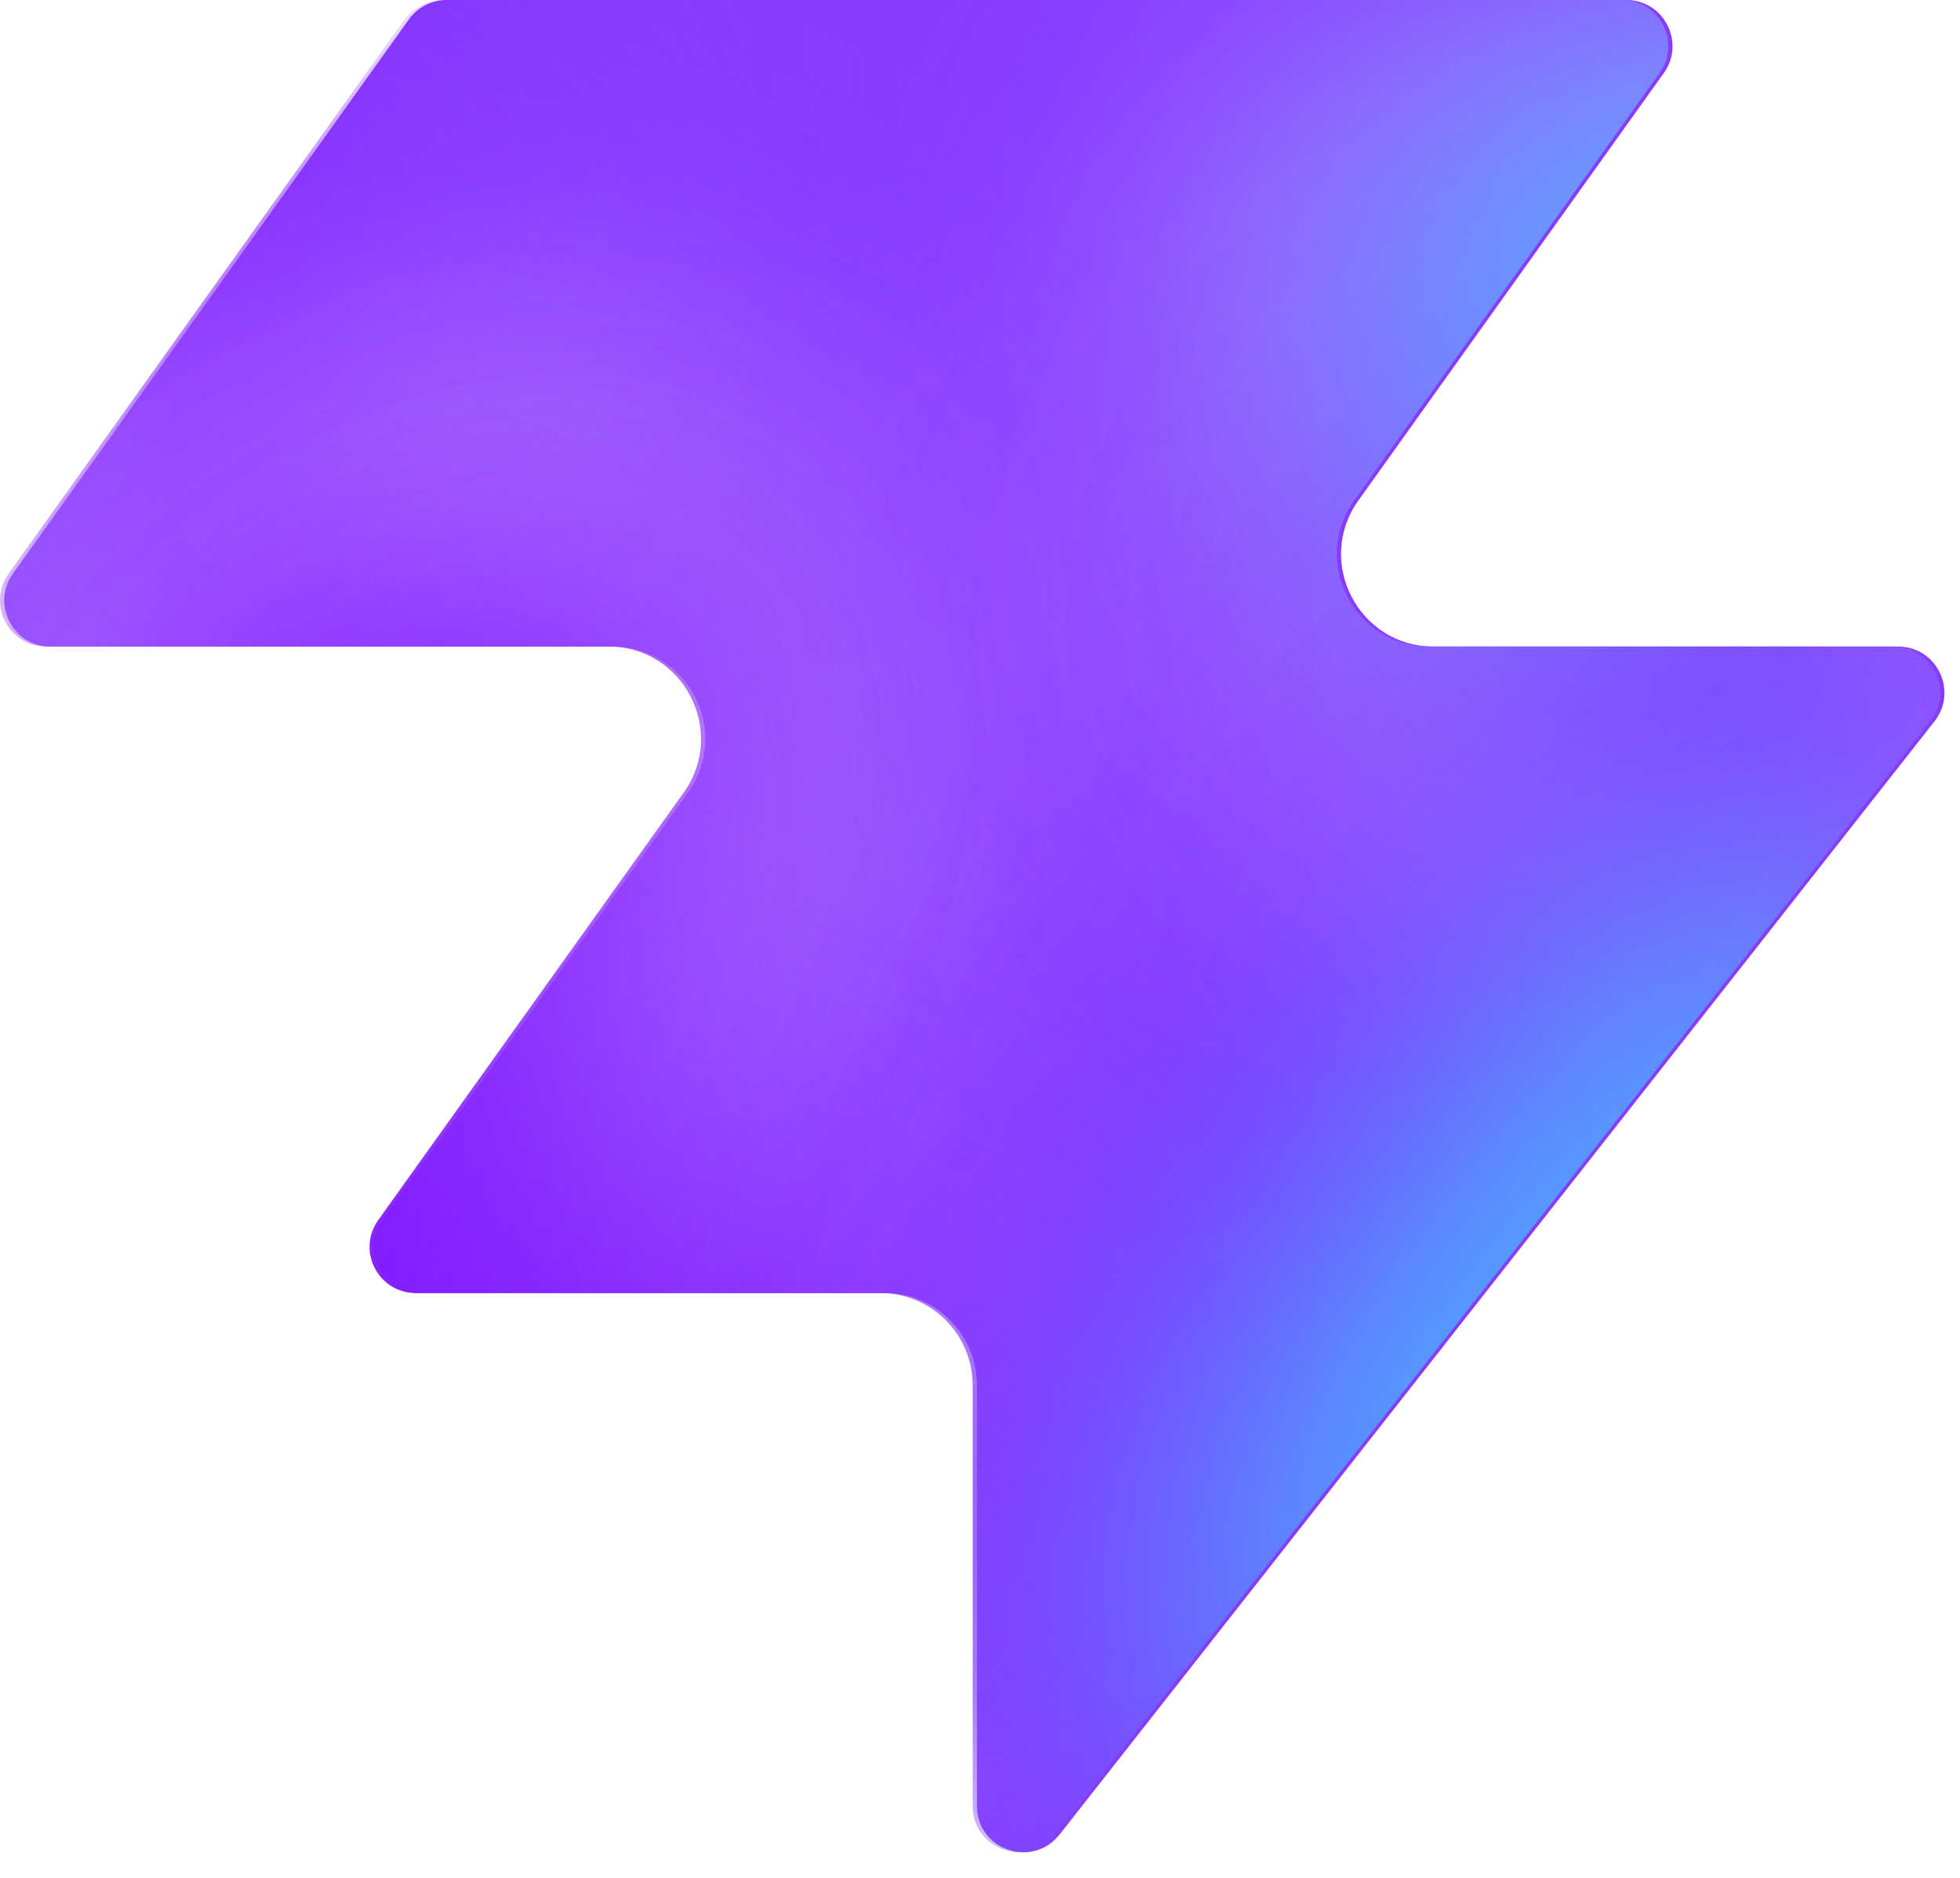
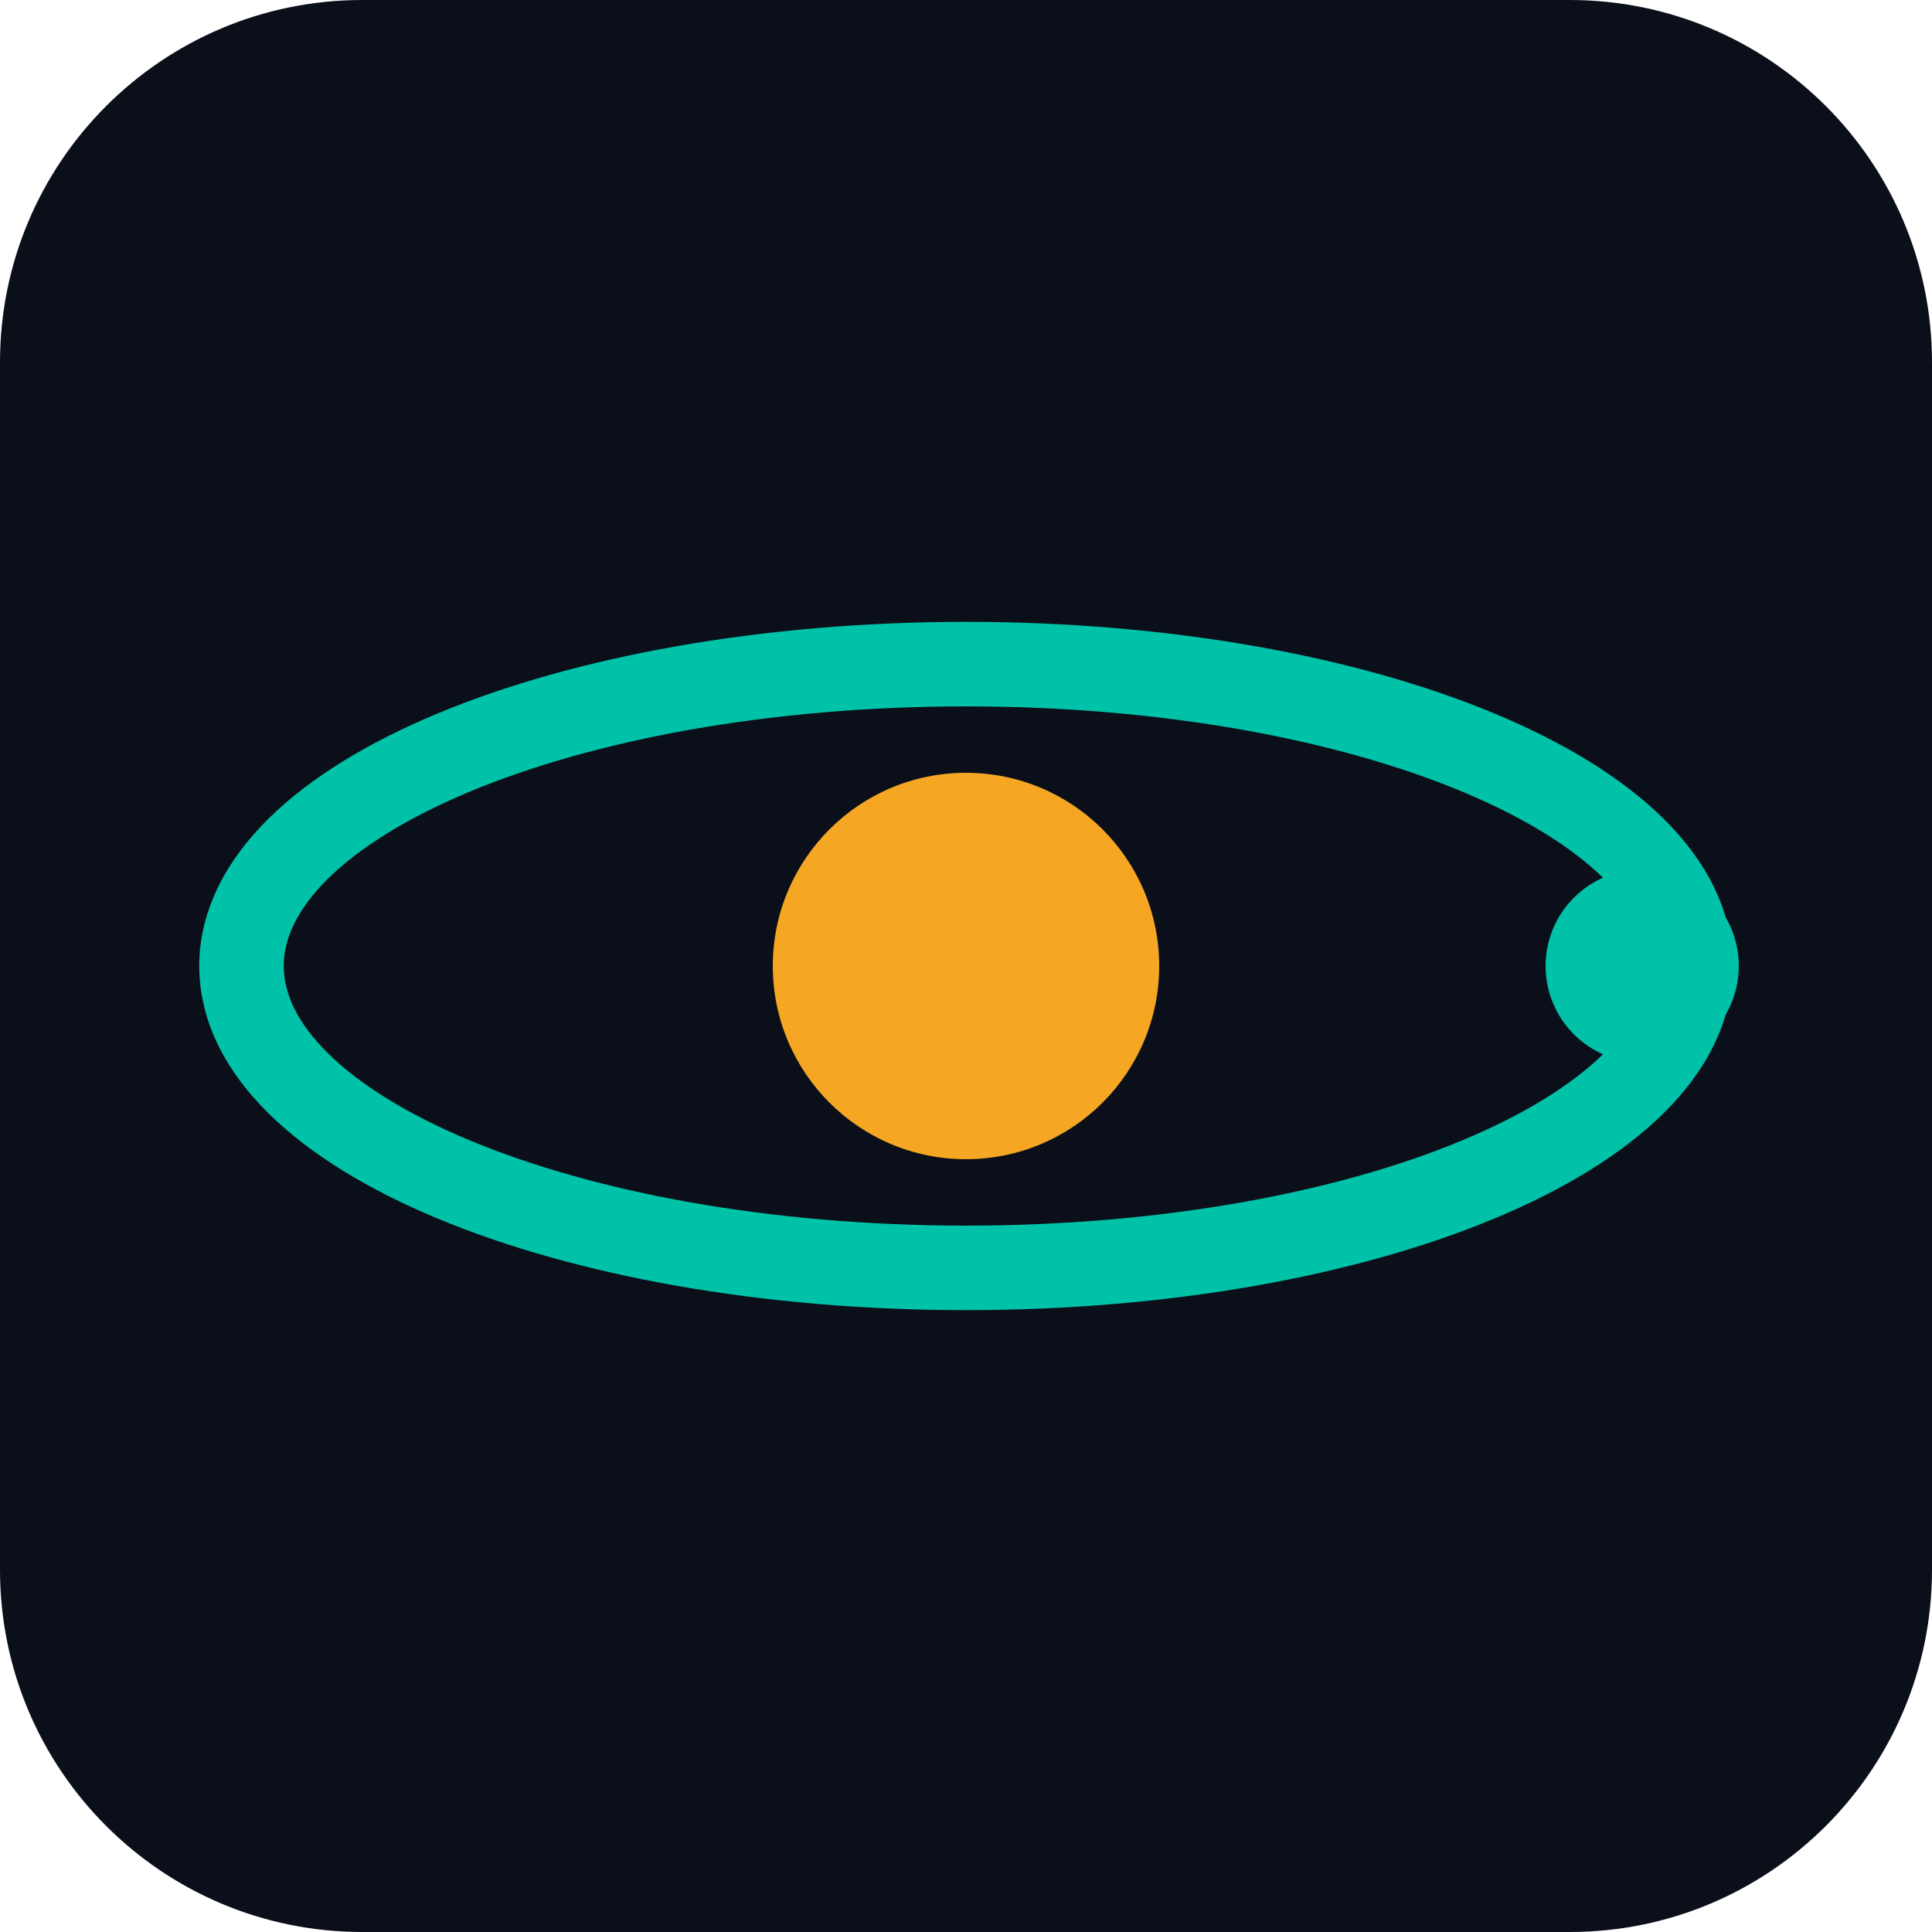
- <svg xmlns="http://www.w3.org/2000/svg" width="48" height="46" fill="none" viewBox="0 0 48 46">
-   <path fill="#863bff" d="M25.946 44.938c-.664.845-2.021.375-2.021-.698V33.937a2.26 2.26 0 0 0-2.262-2.262H10.287c-.92 0-1.456-1.04-.92-1.788l7.48-10.471c1.07-1.497 0-3.578-1.842-3.578H1.237c-.92 0-1.456-1.04-.92-1.788L10.013.474c.214-.297.556-.474.92-.474h28.894c.92 0 1.456 1.04.92 1.788l-7.48 10.471c-1.07 1.498 0 3.579 1.842 3.579h11.377c.943 0 1.473 1.088.89 1.83L25.947 44.94z" style="fill:#863bff;fill:color(display-p3 .525 .23 1);fill-opacity:1" />
-   <mask id="a" width="48" height="46" x="0" y="0" maskUnits="userSpaceOnUse" style="mask-type:alpha">
-     <path fill="#000" d="M25.842 44.938c-.664.844-2.021.375-2.021-.698V33.937a2.26 2.26 0 0 0-2.262-2.262H10.183c-.92 0-1.456-1.04-.92-1.788l7.48-10.471c1.07-1.498 0-3.579-1.842-3.579H1.133c-.92 0-1.456-1.04-.92-1.787L9.91.473c.214-.297.556-.474.92-.474h28.894c.92 0 1.456 1.04.92 1.788l-7.48 10.471c-1.07 1.498 0 3.578 1.842 3.578h11.377c.943 0 1.473 1.088.89 1.832L25.843 44.94z" style="fill:#000;fill-opacity:1" />
-   </mask>
-   <g mask="url(#a)">
-     <g filter="url(#b)">
-       <ellipse cx="5.508" cy="14.704" fill="#ede6ff" rx="5.508" ry="14.704" style="fill:#ede6ff;fill:color(display-p3 .927 .903 1);fill-opacity:1" transform="matrix(.00324 1 1 -.00324 -4.47 31.516)" />
-     </g>
-     <g filter="url(#c)">
-       <ellipse cx="10.399" cy="29.851" fill="#ede6ff" rx="10.399" ry="29.851" style="fill:#ede6ff;fill:color(display-p3 .927 .903 1);fill-opacity:1" transform="matrix(.00324 1 1 -.00324 -39.328 7.883)" />
-     </g>
-     <g filter="url(#d)">
-       <ellipse cx="5.508" cy="30.487" fill="#7e14ff" rx="5.508" ry="30.487" style="fill:#7e14ff;fill:color(display-p3 .492 .077 1);fill-opacity:1" transform="rotate(89.814 -25.913 -14.639)scale(1 -1)" />
-     </g>
-     <g filter="url(#e)">
-       <ellipse cx="5.508" cy="30.599" fill="#7e14ff" rx="5.508" ry="30.599" style="fill:#7e14ff;fill:color(display-p3 .492 .077 1);fill-opacity:1" transform="rotate(89.814 -32.644 -3.334)scale(1 -1)" />
-     </g>
-     <g filter="url(#f)">
-       <ellipse cx="5.508" cy="30.599" fill="#7e14ff" rx="5.508" ry="30.599" style="fill:#7e14ff;fill:color(display-p3 .492 .077 1);fill-opacity:1" transform="matrix(.00324 1 1 -.00324 -34.34 30.47)" />
-     </g>
-     <g filter="url(#g)">
-       <ellipse cx="14.072" cy="22.078" fill="#ede6ff" rx="14.072" ry="22.078" style="fill:#ede6ff;fill:color(display-p3 .927 .903 1);fill-opacity:1" transform="rotate(93.35 24.506 48.493)scale(-1 1)" />
-     </g>
-     <g filter="url(#h)">
-       <ellipse cx="3.47" cy="21.501" fill="#7e14ff" rx="3.47" ry="21.501" style="fill:#7e14ff;fill:color(display-p3 .492 .077 1);fill-opacity:1" transform="rotate(89.009 28.708 47.59)scale(-1 1)" />
-     </g>
-     <g filter="url(#i)">
-       <ellipse cx="3.47" cy="21.501" fill="#7e14ff" rx="3.47" ry="21.501" style="fill:#7e14ff;fill:color(display-p3 .492 .077 1);fill-opacity:1" transform="rotate(89.009 28.708 47.59)scale(-1 1)" />
-     </g>
-     <g filter="url(#j)">
-       <ellipse cx=".387" cy="8.972" fill="#7e14ff" rx="4.407" ry="29.108" style="fill:#7e14ff;fill:color(display-p3 .492 .077 1);fill-opacity:1" transform="rotate(39.51 .387 8.972)" />
-     </g>
-     <g filter="url(#k)">
-       <ellipse cx="47.523" cy="-6.092" fill="#7e14ff" rx="4.407" ry="29.108" style="fill:#7e14ff;fill:color(display-p3 .492 .077 1);fill-opacity:1" transform="rotate(37.892 47.523 -6.092)" />
-     </g>
-     <g filter="url(#l)">
-       <ellipse cx="41.412" cy="6.333" fill="#47bfff" rx="5.971" ry="9.665" style="fill:#47bfff;fill:color(display-p3 .28 .748 1);fill-opacity:1" transform="rotate(37.892 41.412 6.333)" />
-     </g>
-     <g filter="url(#m)">
-       <ellipse cx="-1.879" cy="38.332" fill="#7e14ff" rx="4.407" ry="29.108" style="fill:#7e14ff;fill:color(display-p3 .492 .077 1);fill-opacity:1" transform="rotate(37.892 -1.88 38.332)" />
-     </g>
-     <g filter="url(#n)">
-       <ellipse cx="-1.879" cy="38.332" fill="#7e14ff" rx="4.407" ry="29.108" style="fill:#7e14ff;fill:color(display-p3 .492 .077 1);fill-opacity:1" transform="rotate(37.892 -1.88 38.332)" />
-     </g>
-     <g filter="url(#o)">
-       <ellipse cx="35.651" cy="29.907" fill="#7e14ff" rx="4.407" ry="29.108" style="fill:#7e14ff;fill:color(display-p3 .492 .077 1);fill-opacity:1" transform="rotate(37.892 35.651 29.907)" />
-     </g>
-     <g filter="url(#p)">
-       <ellipse cx="38.418" cy="32.4" fill="#47bfff" rx="5.971" ry="15.297" style="fill:#47bfff;fill:color(display-p3 .28 .748 1);fill-opacity:1" transform="rotate(37.892 38.418 32.4)" />
-     </g>
-   </g>
-   <defs>
-     <filter id="b" width="60.045" height="41.654" x="-19.77" y="16.149" color-interpolation-filters="sRGB" filterUnits="userSpaceOnUse">
-       <feFlood flood-opacity="0" result="BackgroundImageFix" />
-       <feBlend in="SourceGraphic" in2="BackgroundImageFix" result="shape" />
-       <feGaussianBlur result="effect1_foregroundBlur_2002_17158" stdDeviation="7.659" />
-     </filter>
-     <filter id="c" width="90.34" height="51.437" x="-54.613" y="-7.533" color-interpolation-filters="sRGB" filterUnits="userSpaceOnUse">
-       <feFlood flood-opacity="0" result="BackgroundImageFix" />
-       <feBlend in="SourceGraphic" in2="BackgroundImageFix" result="shape" />
-       <feGaussianBlur result="effect1_foregroundBlur_2002_17158" stdDeviation="7.659" />
-     </filter>
-     <filter id="d" width="79.355" height="29.4" x="-49.64" y="2.03" color-interpolation-filters="sRGB" filterUnits="userSpaceOnUse">
-       <feFlood flood-opacity="0" result="BackgroundImageFix" />
-       <feBlend in="SourceGraphic" in2="BackgroundImageFix" result="shape" />
-       <feGaussianBlur result="effect1_foregroundBlur_2002_17158" stdDeviation="4.596" />
-     </filter>
-     <filter id="e" width="79.579" height="29.4" x="-45.045" y="20.029" color-interpolation-filters="sRGB" filterUnits="userSpaceOnUse">
-       <feFlood flood-opacity="0" result="BackgroundImageFix" />
-       <feBlend in="SourceGraphic" in2="BackgroundImageFix" result="shape" />
-       <feGaussianBlur result="effect1_foregroundBlur_2002_17158" stdDeviation="4.596" />
-     </filter>
-     <filter id="f" width="79.579" height="29.4" x="-43.513" y="21.178" color-interpolation-filters="sRGB" filterUnits="userSpaceOnUse">
-       <feFlood flood-opacity="0" result="BackgroundImageFix" />
-       <feBlend in="SourceGraphic" in2="BackgroundImageFix" result="shape" />
-       <feGaussianBlur result="effect1_foregroundBlur_2002_17158" stdDeviation="4.596" />
-     </filter>
-     <filter id="g" width="74.749" height="58.852" x="15.756" y="-17.901" color-interpolation-filters="sRGB" filterUnits="userSpaceOnUse">
-       <feFlood flood-opacity="0" result="BackgroundImageFix" />
-       <feBlend in="SourceGraphic" in2="BackgroundImageFix" result="shape" />
-       <feGaussianBlur result="effect1_foregroundBlur_2002_17158" stdDeviation="7.659" />
-     </filter>
-     <filter id="h" width="61.377" height="25.362" x="23.548" y="2.284" color-interpolation-filters="sRGB" filterUnits="userSpaceOnUse">
-       <feFlood flood-opacity="0" result="BackgroundImageFix" />
-       <feBlend in="SourceGraphic" in2="BackgroundImageFix" result="shape" />
-       <feGaussianBlur result="effect1_foregroundBlur_2002_17158" stdDeviation="4.596" />
-     </filter>
-     <filter id="i" width="61.377" height="25.362" x="23.548" y="2.284" color-interpolation-filters="sRGB" filterUnits="userSpaceOnUse">
-       <feFlood flood-opacity="0" result="BackgroundImageFix" />
-       <feBlend in="SourceGraphic" in2="BackgroundImageFix" result="shape" />
-       <feGaussianBlur result="effect1_foregroundBlur_2002_17158" stdDeviation="4.596" />
-     </filter>
-     <filter id="j" width="56.045" height="63.649" x="-27.636" y="-22.853" color-interpolation-filters="sRGB" filterUnits="userSpaceOnUse">
-       <feFlood flood-opacity="0" result="BackgroundImageFix" />
-       <feBlend in="SourceGraphic" in2="BackgroundImageFix" result="shape" />
-       <feGaussianBlur result="effect1_foregroundBlur_2002_17158" stdDeviation="4.596" />
-     </filter>
-     <filter id="k" width="54.814" height="64.646" x="20.116" y="-38.415" color-interpolation-filters="sRGB" filterUnits="userSpaceOnUse">
-       <feFlood flood-opacity="0" result="BackgroundImageFix" />
-       <feBlend in="SourceGraphic" in2="BackgroundImageFix" result="shape" />
-       <feGaussianBlur result="effect1_foregroundBlur_2002_17158" stdDeviation="4.596" />
-     </filter>
-     <filter id="l" width="33.541" height="35.313" x="24.641" y="-11.323" color-interpolation-filters="sRGB" filterUnits="userSpaceOnUse">
-       <feFlood flood-opacity="0" result="BackgroundImageFix" />
-       <feBlend in="SourceGraphic" in2="BackgroundImageFix" result="shape" />
-       <feGaussianBlur result="effect1_foregroundBlur_2002_17158" stdDeviation="4.596" />
-     </filter>
-     <filter id="m" width="54.814" height="64.646" x="-29.286" y="6.009" color-interpolation-filters="sRGB" filterUnits="userSpaceOnUse">
-       <feFlood flood-opacity="0" result="BackgroundImageFix" />
-       <feBlend in="SourceGraphic" in2="BackgroundImageFix" result="shape" />
-       <feGaussianBlur result="effect1_foregroundBlur_2002_17158" stdDeviation="4.596" />
-     </filter>
-     <filter id="n" width="54.814" height="64.646" x="-29.286" y="6.009" color-interpolation-filters="sRGB" filterUnits="userSpaceOnUse">
-       <feFlood flood-opacity="0" result="BackgroundImageFix" />
-       <feBlend in="SourceGraphic" in2="BackgroundImageFix" result="shape" />
-       <feGaussianBlur result="effect1_foregroundBlur_2002_17158" stdDeviation="4.596" />
-     </filter>
-     <filter id="o" width="54.814" height="64.646" x="8.244" y="-2.416" color-interpolation-filters="sRGB" filterUnits="userSpaceOnUse">
-       <feFlood flood-opacity="0" result="BackgroundImageFix" />
-       <feBlend in="SourceGraphic" in2="BackgroundImageFix" result="shape" />
-       <feGaussianBlur result="effect1_foregroundBlur_2002_17158" stdDeviation="4.596" />
-     </filter>
-     <filter id="p" width="39.409" height="43.623" x="18.713" y="10.588" color-interpolation-filters="sRGB" filterUnits="userSpaceOnUse">
-       <feFlood flood-opacity="0" result="BackgroundImageFix" />
-       <feBlend in="SourceGraphic" in2="BackgroundImageFix" result="shape" />
-       <feGaussianBlur result="effect1_foregroundBlur_2002_17158" stdDeviation="4.596" />
-     </filter>
-   </defs>
+ <svg xmlns="http://www.w3.org/2000/svg" viewBox="0 0 32 32">
+   <rect width="32" height="32" rx="6" fill="#0B0F1A" />
+   <circle cx="16" cy="16" r="3.2" fill="#F5A623" />
+   <ellipse cx="16" cy="16" rx="12" ry="5" fill="none" stroke="#00C2A8" stroke-width="1.4" />
+   <circle cx="27.2" cy="16" r="1.6" fill="#00C2A8" />
</svg>
